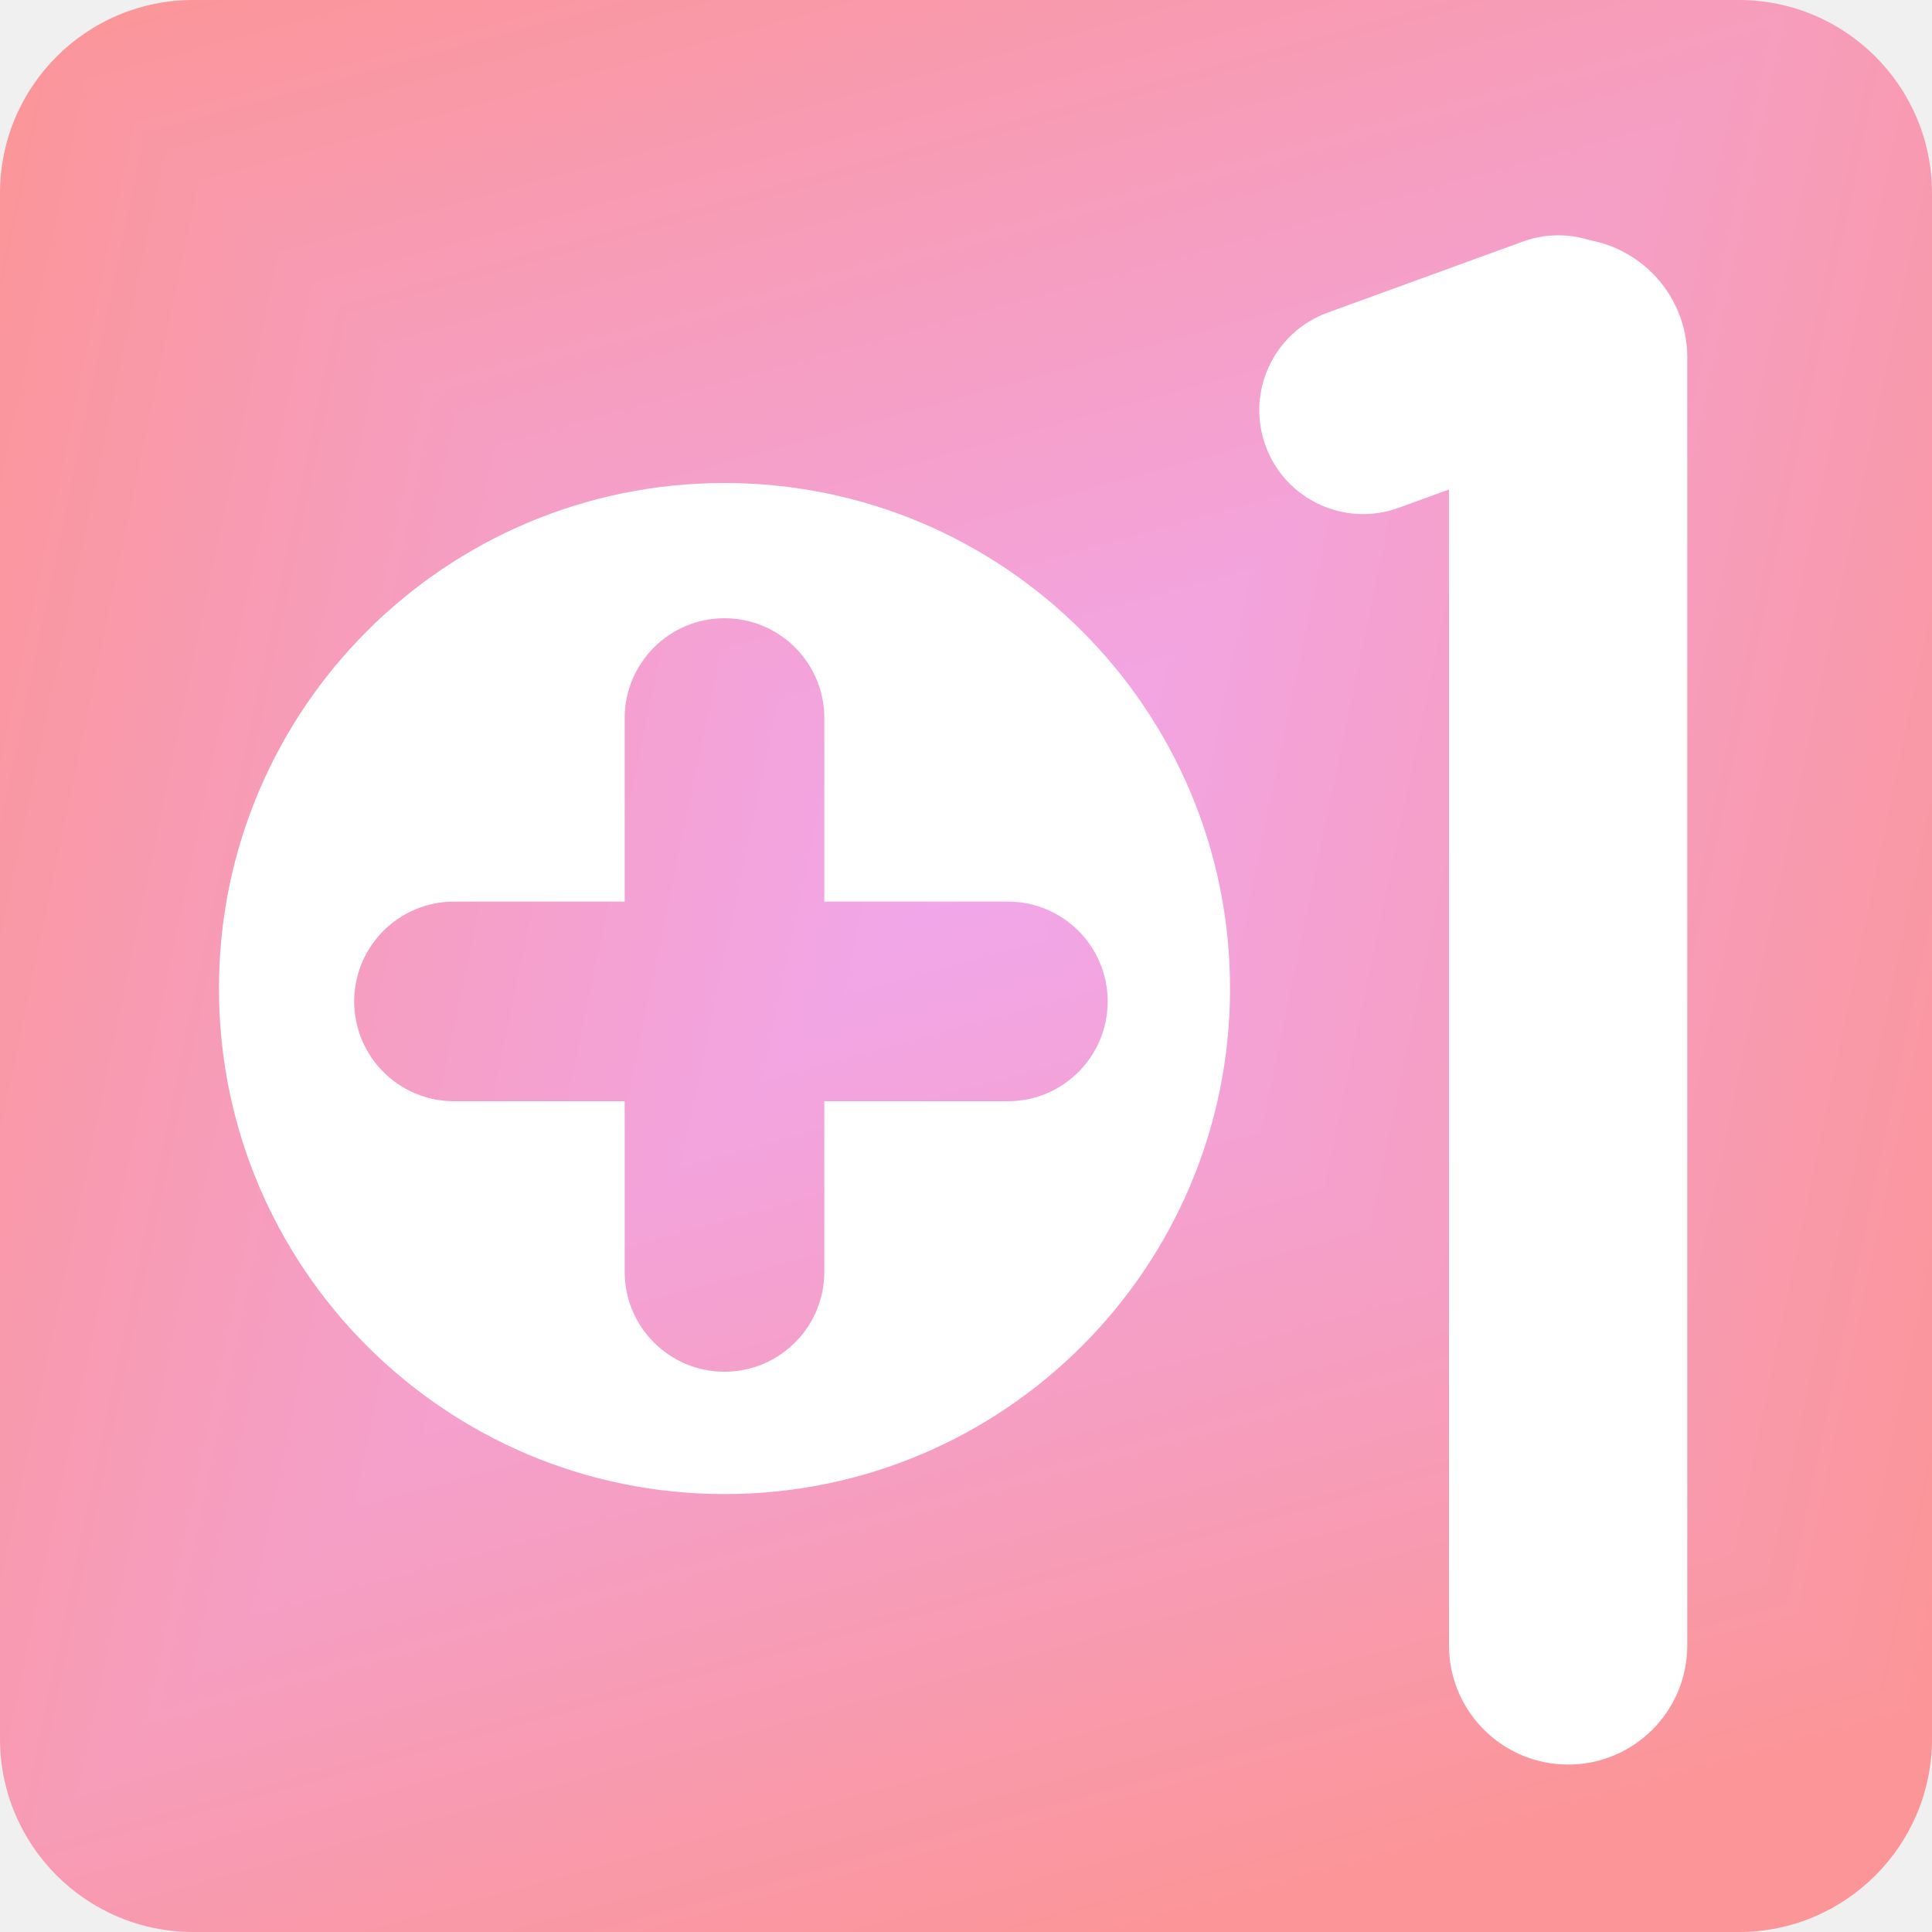
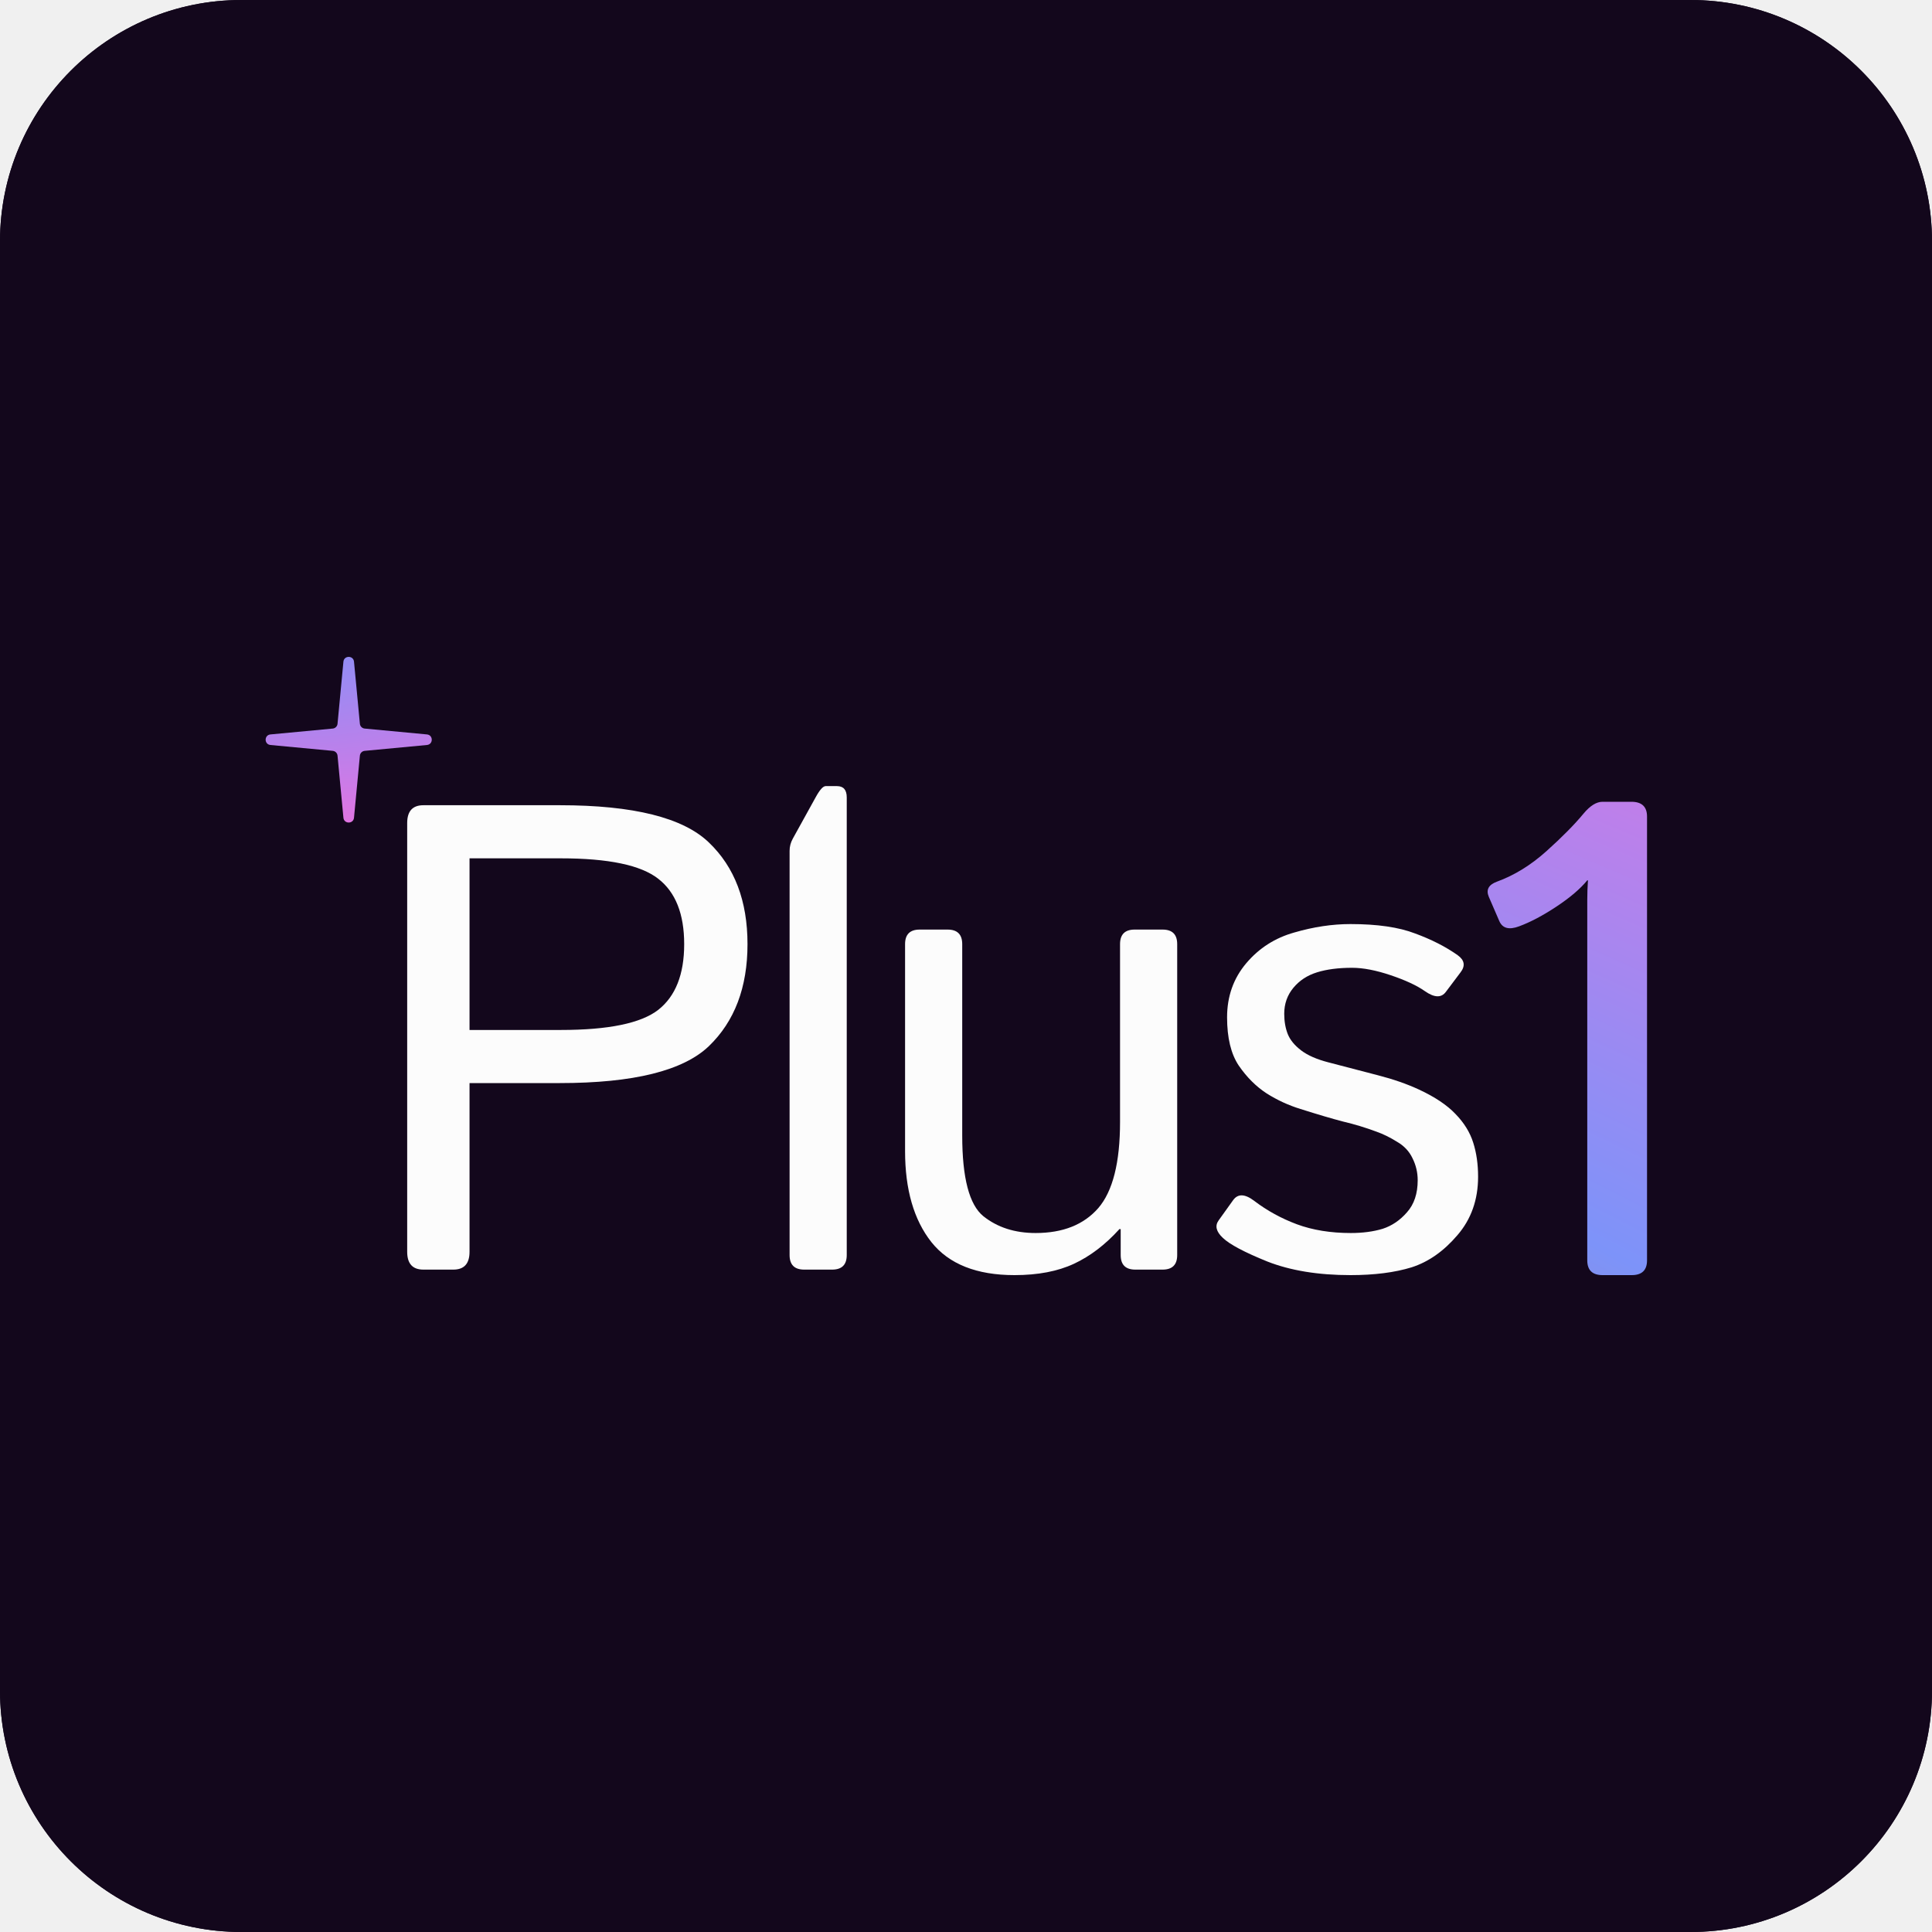
- <svg xmlns="http://www.w3.org/2000/svg" width="300" height="300" viewBox="0 0 300 300" fill="none">
-   <g clip-path="url(#paint0_diamond_2001_437_clip_path)" data-figma-skip-parse="true">
-     <g transform="matrix(0.15 0.134314 -0.227778 0.238026 150 134.804)">
-       <rect x="0" y="0" width="1113.13" height="681.937" fill="url(#paint0_diamond_2001_437)" opacity="1" shape-rendering="crispEdges" />
-       <rect x="0" y="0" width="1113.13" height="681.937" transform="scale(1 -1)" fill="url(#paint0_diamond_2001_437)" opacity="1" shape-rendering="crispEdges" />
-       <rect x="0" y="0" width="1113.13" height="681.937" transform="scale(-1 1)" fill="url(#paint0_diamond_2001_437)" opacity="1" shape-rendering="crispEdges" />
-       <rect x="0" y="0" width="1113.13" height="681.937" transform="scale(-1)" fill="url(#paint0_diamond_2001_437)" opacity="1" shape-rendering="crispEdges" />
-     </g>
-   </g>
-   <rect width="300" height="300" rx="30" data-figma-gradient-fill="{&quot;type&quot;:&quot;GRADIENT_DIAMOND&quot;,&quot;stops&quot;:[{&quot;color&quot;:{&quot;r&quot;:0.94326931238174438,&quot;g&quot;:0.65303260087966919,&quot;b&quot;:0.92392021417617798,&quot;a&quot;:1.0},&quot;position&quot;:0.0},{&quot;color&quot;:{&quot;r&quot;:0.98557692766189575,&quot;g&quot;:0.58376455307006836,&quot;b&quot;:0.59046143293380737,&quot;a&quot;:1.0},&quot;position&quot;:1.0}],&quot;stopsVar&quot;:[{&quot;color&quot;:{&quot;r&quot;:0.94326931238174438,&quot;g&quot;:0.65303260087966919,&quot;b&quot;:0.92392021417617798,&quot;a&quot;:1.0},&quot;position&quot;:0.0},{&quot;color&quot;:{&quot;r&quot;:0.98557692766189575,&quot;g&quot;:0.58376455307006836,&quot;b&quot;:0.59046143293380737,&quot;a&quot;:1.0},&quot;position&quot;:1.0}],&quot;transform&quot;:{&quot;m00&quot;:300.0,&quot;m01&quot;:-455.55630493164062,&quot;m02&quot;:227.77815246582031,&quot;m10&quot;:268.627441406250,&quot;m11&quot;:476.05105590820312,&quot;m12&quot;:-237.53533935546875},&quot;opacity&quot;:1.0,&quot;blendMode&quot;:&quot;NORMAL&quot;,&quot;visible&quot;:true}" />
-   <rect x="225" y="37" width="37" height="237" rx="18.5" fill="white" />
-   <rect x="251.612" y="32" width="32.251" height="64.502" rx="16.125" transform="rotate(70 251.612 32)" fill="white" />
-   <path d="M112.5 75C155.854 75 191 110.146 191 153.5C191 196.854 155.854 232 112.5 232C69.146 232 34 196.854 34 153.5C34 110.146 69.146 75 112.5 75ZM112.5 96C103.94 96 97 102.94 97 111.5V140H70.5C61.94 140 55 146.94 55 155.5C55 164.06 61.94 171 70.5 171H97V197.5C97 206.06 103.94 213 112.5 213C121.06 213 128 206.06 128 197.5V171H156.5C165.06 171 172 164.06 172 155.5C172 146.94 165.06 140 156.5 140H128V111.5C128 102.94 121.06 96 112.5 96Z" fill="white" />
+ <svg xmlns="http://www.w3.org/2000/svg" width="400" height="400" viewBox="0 0 400 400" fill="none">
+   <path d="M0 50C0 22.386 22.386 0 50 0H350C377.614 0 400 22.386 400 50V350C400 377.614 377.614 400 350 400H50C22.386 400 0 377.614 0 350V50Z" fill="#13071C" />
+   <path d="M0 50C0 22.386 22.386 0 50 0H350C377.614 0 400 22.386 400 50V350C400 377.614 377.614 400 350 400H50C22.386 400 0 377.614 0 350V50Z" fill="#13071C" />
+   <path d="M87.665 262.86C85.424 262.86 84.304 261.631 84.304 259.173V170.4C84.304 167.942 85.424 166.713 87.665 166.713H115.903C131.142 166.713 141.429 169.283 146.763 174.423C152.097 179.519 154.763 186.537 154.763 195.476C154.763 204.416 152.097 211.456 146.763 216.597C141.429 221.692 131.142 224.24 115.903 224.24H97.212V259.173C97.212 261.631 96.092 262.86 93.851 262.86H87.665ZM97.212 213.244H116.105C125.965 213.244 132.689 211.859 136.274 209.087C139.86 206.271 141.653 201.734 141.653 195.476C141.653 189.219 139.86 184.704 136.274 181.933C132.689 179.117 125.965 177.709 116.105 177.709H97.212V213.244Z" fill="#FCFCFC" />
+   <path d="M166.502 262.86C164.485 262.86 163.477 261.854 163.477 259.843V176.166C163.477 175.273 163.701 174.423 164.149 173.619L168.855 165.103C169.707 163.539 170.402 162.757 170.94 162.757H173.293C174.637 162.757 175.31 163.539 175.31 165.103V259.843C175.31 261.854 174.301 262.86 172.284 262.86H166.502Z" fill="#FCFCFC" />
+   <path d="M187.385 238.32V195.476C187.385 193.465 188.393 192.459 190.41 192.459H196.192C198.209 192.459 199.218 193.465 199.218 195.476V235.102C199.218 243.863 200.674 249.428 203.588 251.797C206.501 254.122 210.109 255.284 214.412 255.284C220.06 255.284 224.385 253.563 227.388 250.121C230.391 246.634 231.893 240.689 231.893 232.286V195.476C231.893 193.465 232.901 192.459 234.918 192.459H240.7C242.717 192.459 243.726 193.465 243.726 195.476V259.843C243.726 261.854 242.717 262.86 240.7 262.86H235.053C233.036 262.86 232.027 261.854 232.027 259.843V254.479H231.758C228.845 257.697 225.707 260.089 222.346 261.653C218.984 263.218 214.883 264 210.042 264C202.198 264 196.461 261.72 192.831 257.161C189.2 252.557 187.385 246.277 187.385 238.32Z" fill="#FCFCFC" />
+   <path d="M253.179 256.289C251.789 254.993 251.498 253.786 252.305 252.669L255.33 248.445C256.316 247.104 257.773 247.171 259.7 248.646C262.345 250.657 265.28 252.267 268.508 253.473C271.78 254.68 275.5 255.284 279.668 255.284C282.133 255.284 284.33 254.993 286.257 254.412C288.184 253.786 289.865 252.646 291.299 250.993C292.779 249.339 293.518 247.126 293.518 244.355C293.518 242.746 293.16 241.226 292.442 239.796C291.77 238.365 290.694 237.225 289.215 236.376C287.781 235.482 286.369 234.789 284.98 234.298C282.694 233.448 280.408 232.755 278.122 232.219C275.881 231.638 272.923 230.766 269.247 229.604C266.782 228.844 264.451 227.771 262.255 226.386C260.059 224.955 258.131 223.033 256.473 220.62C254.859 218.206 254.053 214.876 254.053 210.629C254.053 206.294 255.375 202.561 258.019 199.432C260.664 196.303 263.981 194.18 267.97 193.063C271.959 191.901 275.836 191.319 279.601 191.319C285.159 191.319 289.619 191.968 292.98 193.264C296.387 194.515 299.323 196.013 301.788 197.756C303.222 198.784 303.424 199.969 302.393 201.31L299.367 205.333C298.426 206.629 296.969 206.584 294.997 205.198C293.339 204.036 290.986 202.941 287.938 201.913C284.89 200.885 282.223 200.371 279.937 200.371C277.113 200.371 274.693 200.684 272.676 201.31C270.659 201.935 269.023 203.008 267.768 204.528C266.513 206.048 265.886 207.836 265.886 209.892C265.886 211.456 266.132 212.864 266.625 214.116C267.118 215.323 268.037 216.44 269.382 217.468C270.726 218.496 272.609 219.323 275.029 219.949C278.794 220.933 282.223 221.827 285.316 222.631C288.453 223.436 291.277 224.419 293.787 225.581C297.059 227.101 299.569 228.777 301.317 230.61C303.11 232.443 304.343 234.432 305.015 236.577C305.687 238.678 306.023 241.025 306.023 243.617C306.023 248.4 304.589 252.445 301.721 255.753C298.897 259.061 295.737 261.273 292.241 262.391C288.745 263.464 284.531 264 279.601 264C272.923 264 267.185 263.061 262.389 261.184C257.638 259.262 254.568 257.63 253.179 256.289Z" fill="#FCFCFC" />
+   <path d="M71.1 136.995C71.225 135.668 73.167 135.668 73.293 136.995L74.51 149.851C74.56 150.376 74.977 150.792 75.503 150.842L88.394 152.055C89.725 152.181 89.725 154.117 88.394 154.243L75.503 155.456C74.977 155.506 74.56 155.922 74.51 156.447L73.293 169.303C73.167 170.63 71.225 170.63 71.1 169.303L69.882 156.447C69.833 155.922 69.416 155.506 68.889 155.456L55.998 154.243C54.667 154.117 54.667 152.181 55.998 152.055L68.889 150.842C69.416 150.792 69.833 150.376 69.882 149.851L71.1 136.995Z" fill="url(#paint0_radial_2133_348)" />
+   <path d="M308.238 185.668C307.628 184.216 308.191 183.173 309.925 182.538C313.534 181.222 316.955 179.112 320.19 176.208C323.424 173.305 325.978 170.719 327.853 168.45C329.212 166.817 330.524 166 331.79 166H337.766C339.922 166 341 167.021 341 169.062V260.938C341 262.979 339.945 264 337.836 264H331.79C329.681 264 328.626 262.979 328.626 260.938V186.349C328.626 184.988 328.673 183.626 328.767 182.265H328.626C327.173 184.035 325.041 185.85 322.228 187.71C319.416 189.57 316.838 190.931 314.495 191.793C312.433 192.564 311.073 192.201 310.417 190.704L308.238 185.668Z" fill="url(#paint1_radial_2133_348)" />
  <defs>
-     <clipPath id="paint0_diamond_2001_437_clip_path">
-       <rect width="300" height="300" rx="30" />
-     </clipPath>
-     <linearGradient id="paint0_diamond_2001_437" x1="0" y1="0" x2="500" y2="500" gradientUnits="userSpaceOnUse">
-       <stop stop-color="#F1A7EC" />
-       <stop offset="1" stop-color="#FB9597" />
-     </linearGradient>
+     <radialGradient id="paint0_radial_2133_348" cx="0" cy="0" r="1" gradientUnits="userSpaceOnUse" gradientTransform="translate(-0.656059 77.6203) rotate(31.518) scale(159.244 71.7605)">
+       <stop stop-color="#FE7602" />
+       <stop offset="0.514" stop-color="#7D93F9" />
+       <stop offset="0.986" stop-color="#F76EDD" />
+     </radialGradient>
+     <radialGradient id="paint1_radial_2133_348" cx="0" cy="0" r="1" gradientUnits="userSpaceOnUse" gradientTransform="translate(-4.98416 289.679) rotate(16.7645) scale(1077.1 300.803)">
+       <stop stop-color="#FE7602" />
+       <stop offset="0.514" stop-color="#7D93F9" />
+       <stop offset="0.986" stop-color="#F76EDD" />
+     </radialGradient>
  </defs>
</svg>
